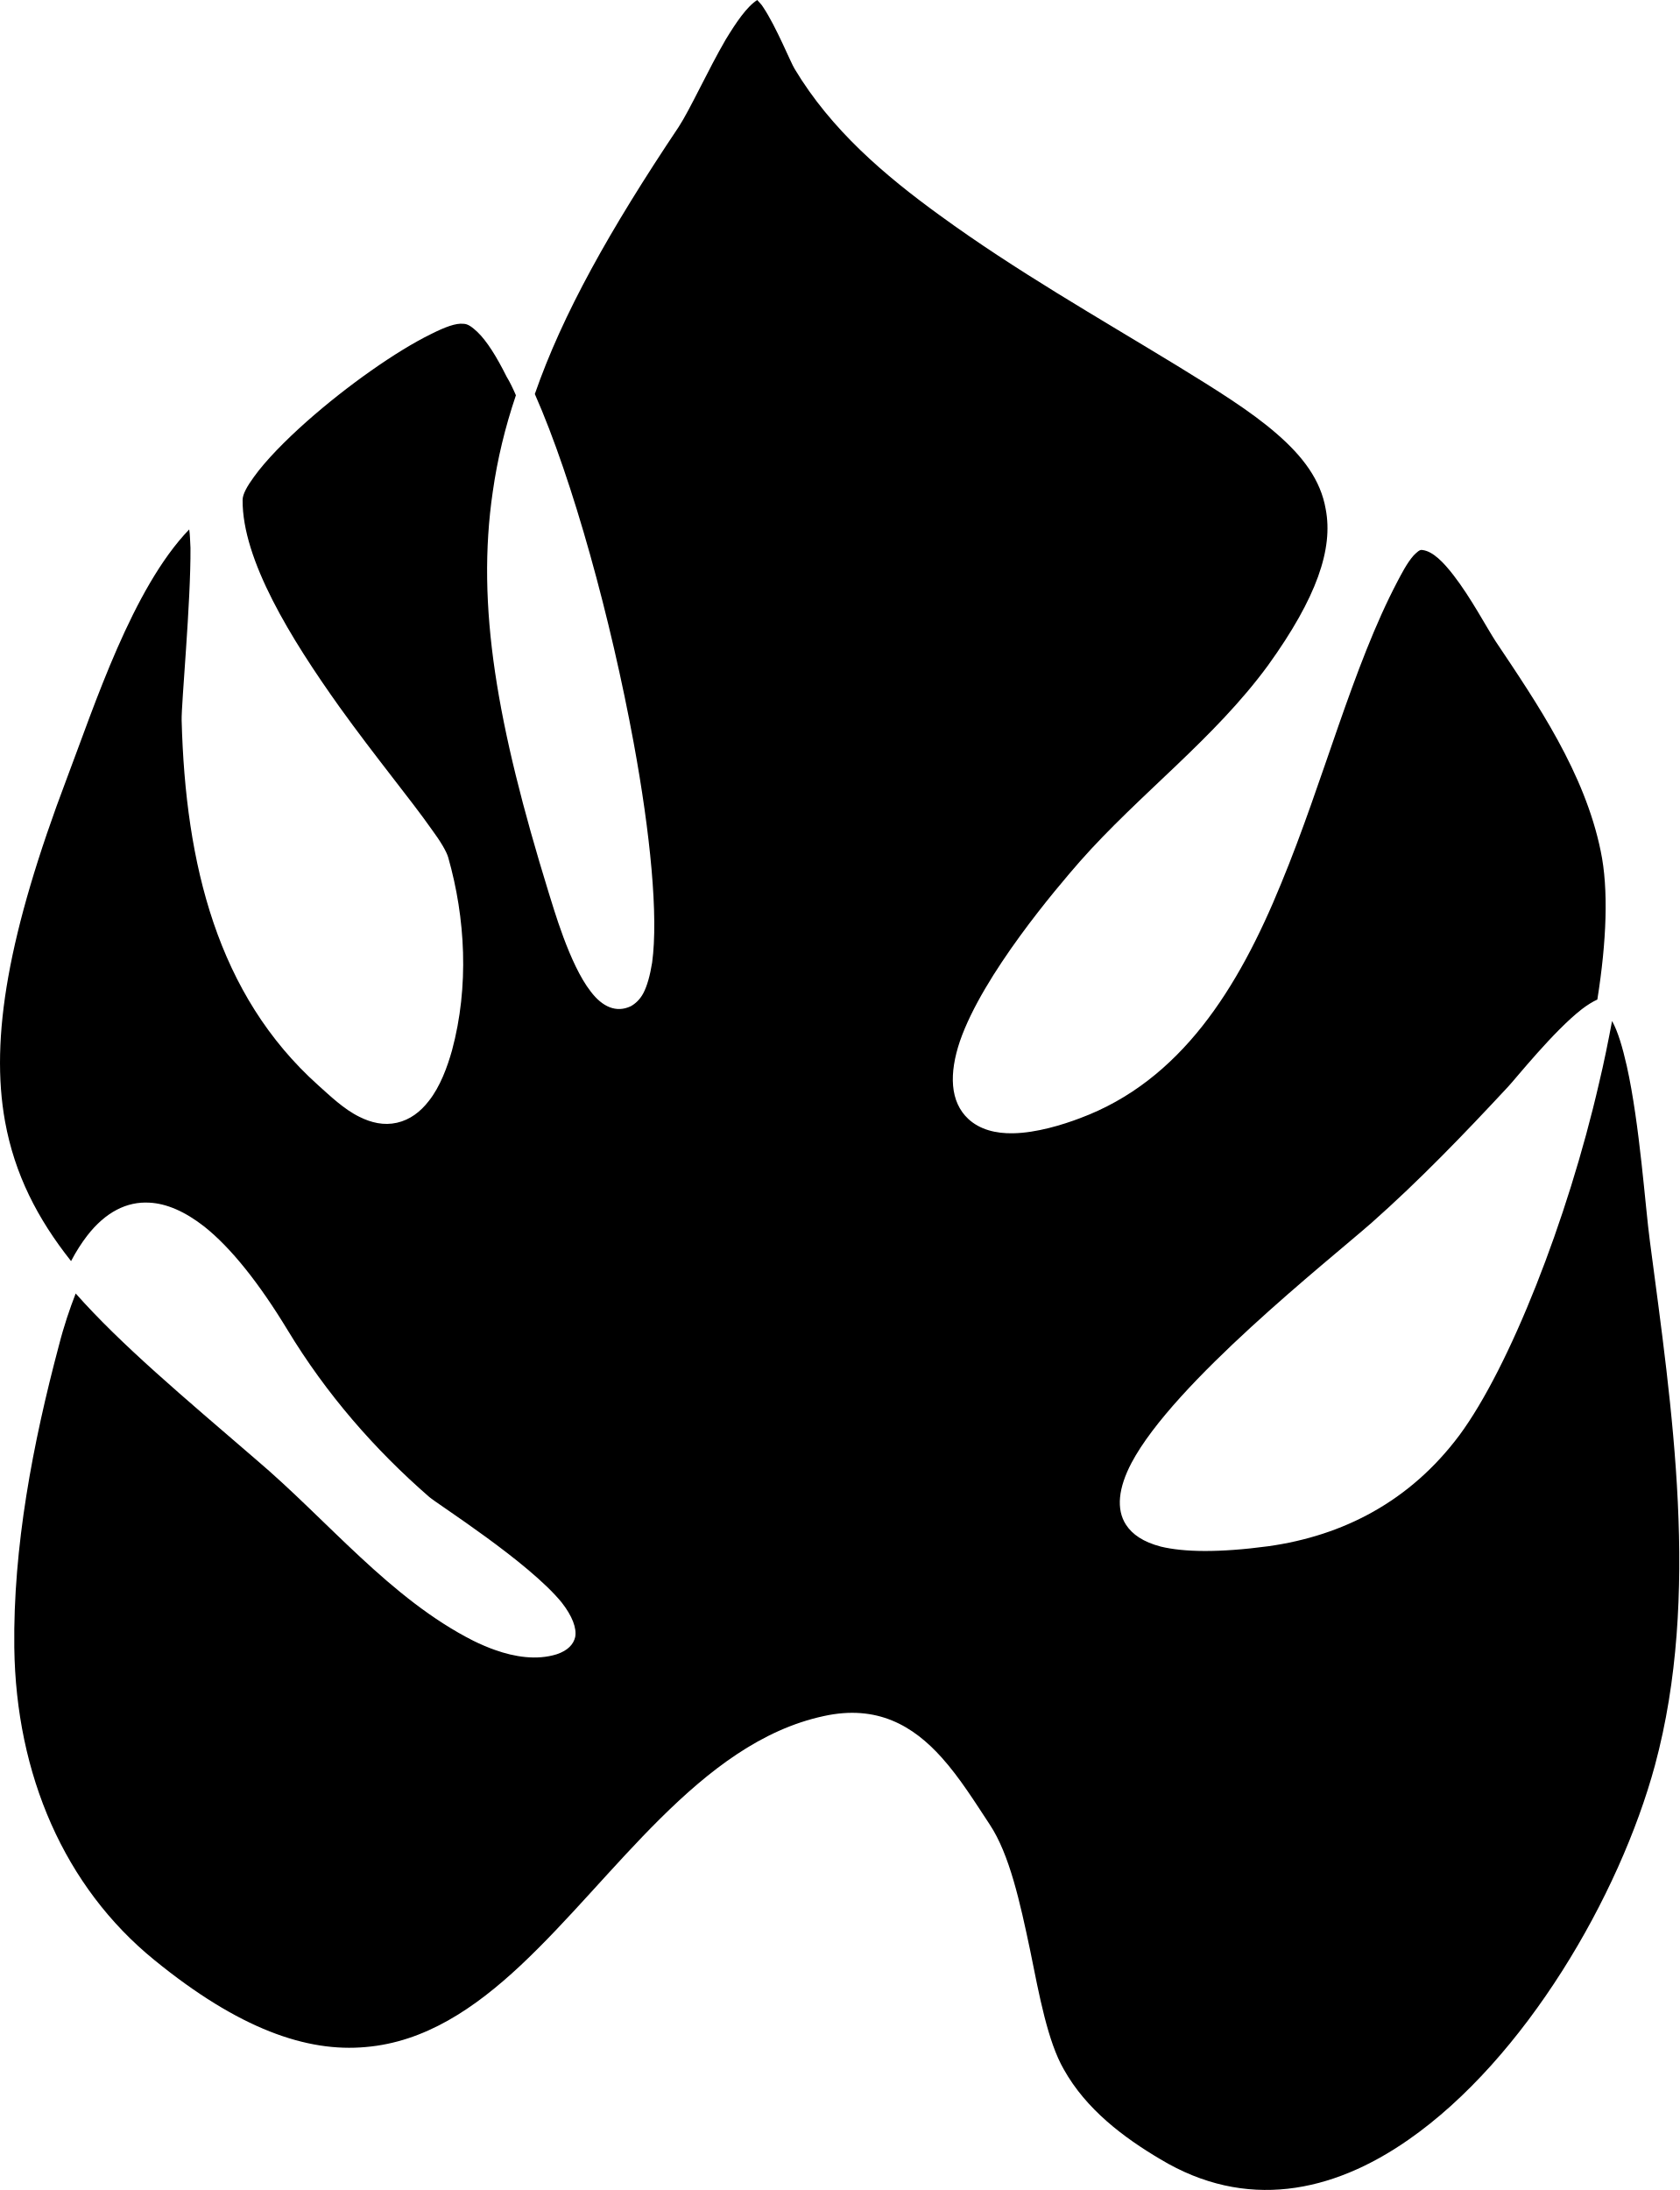
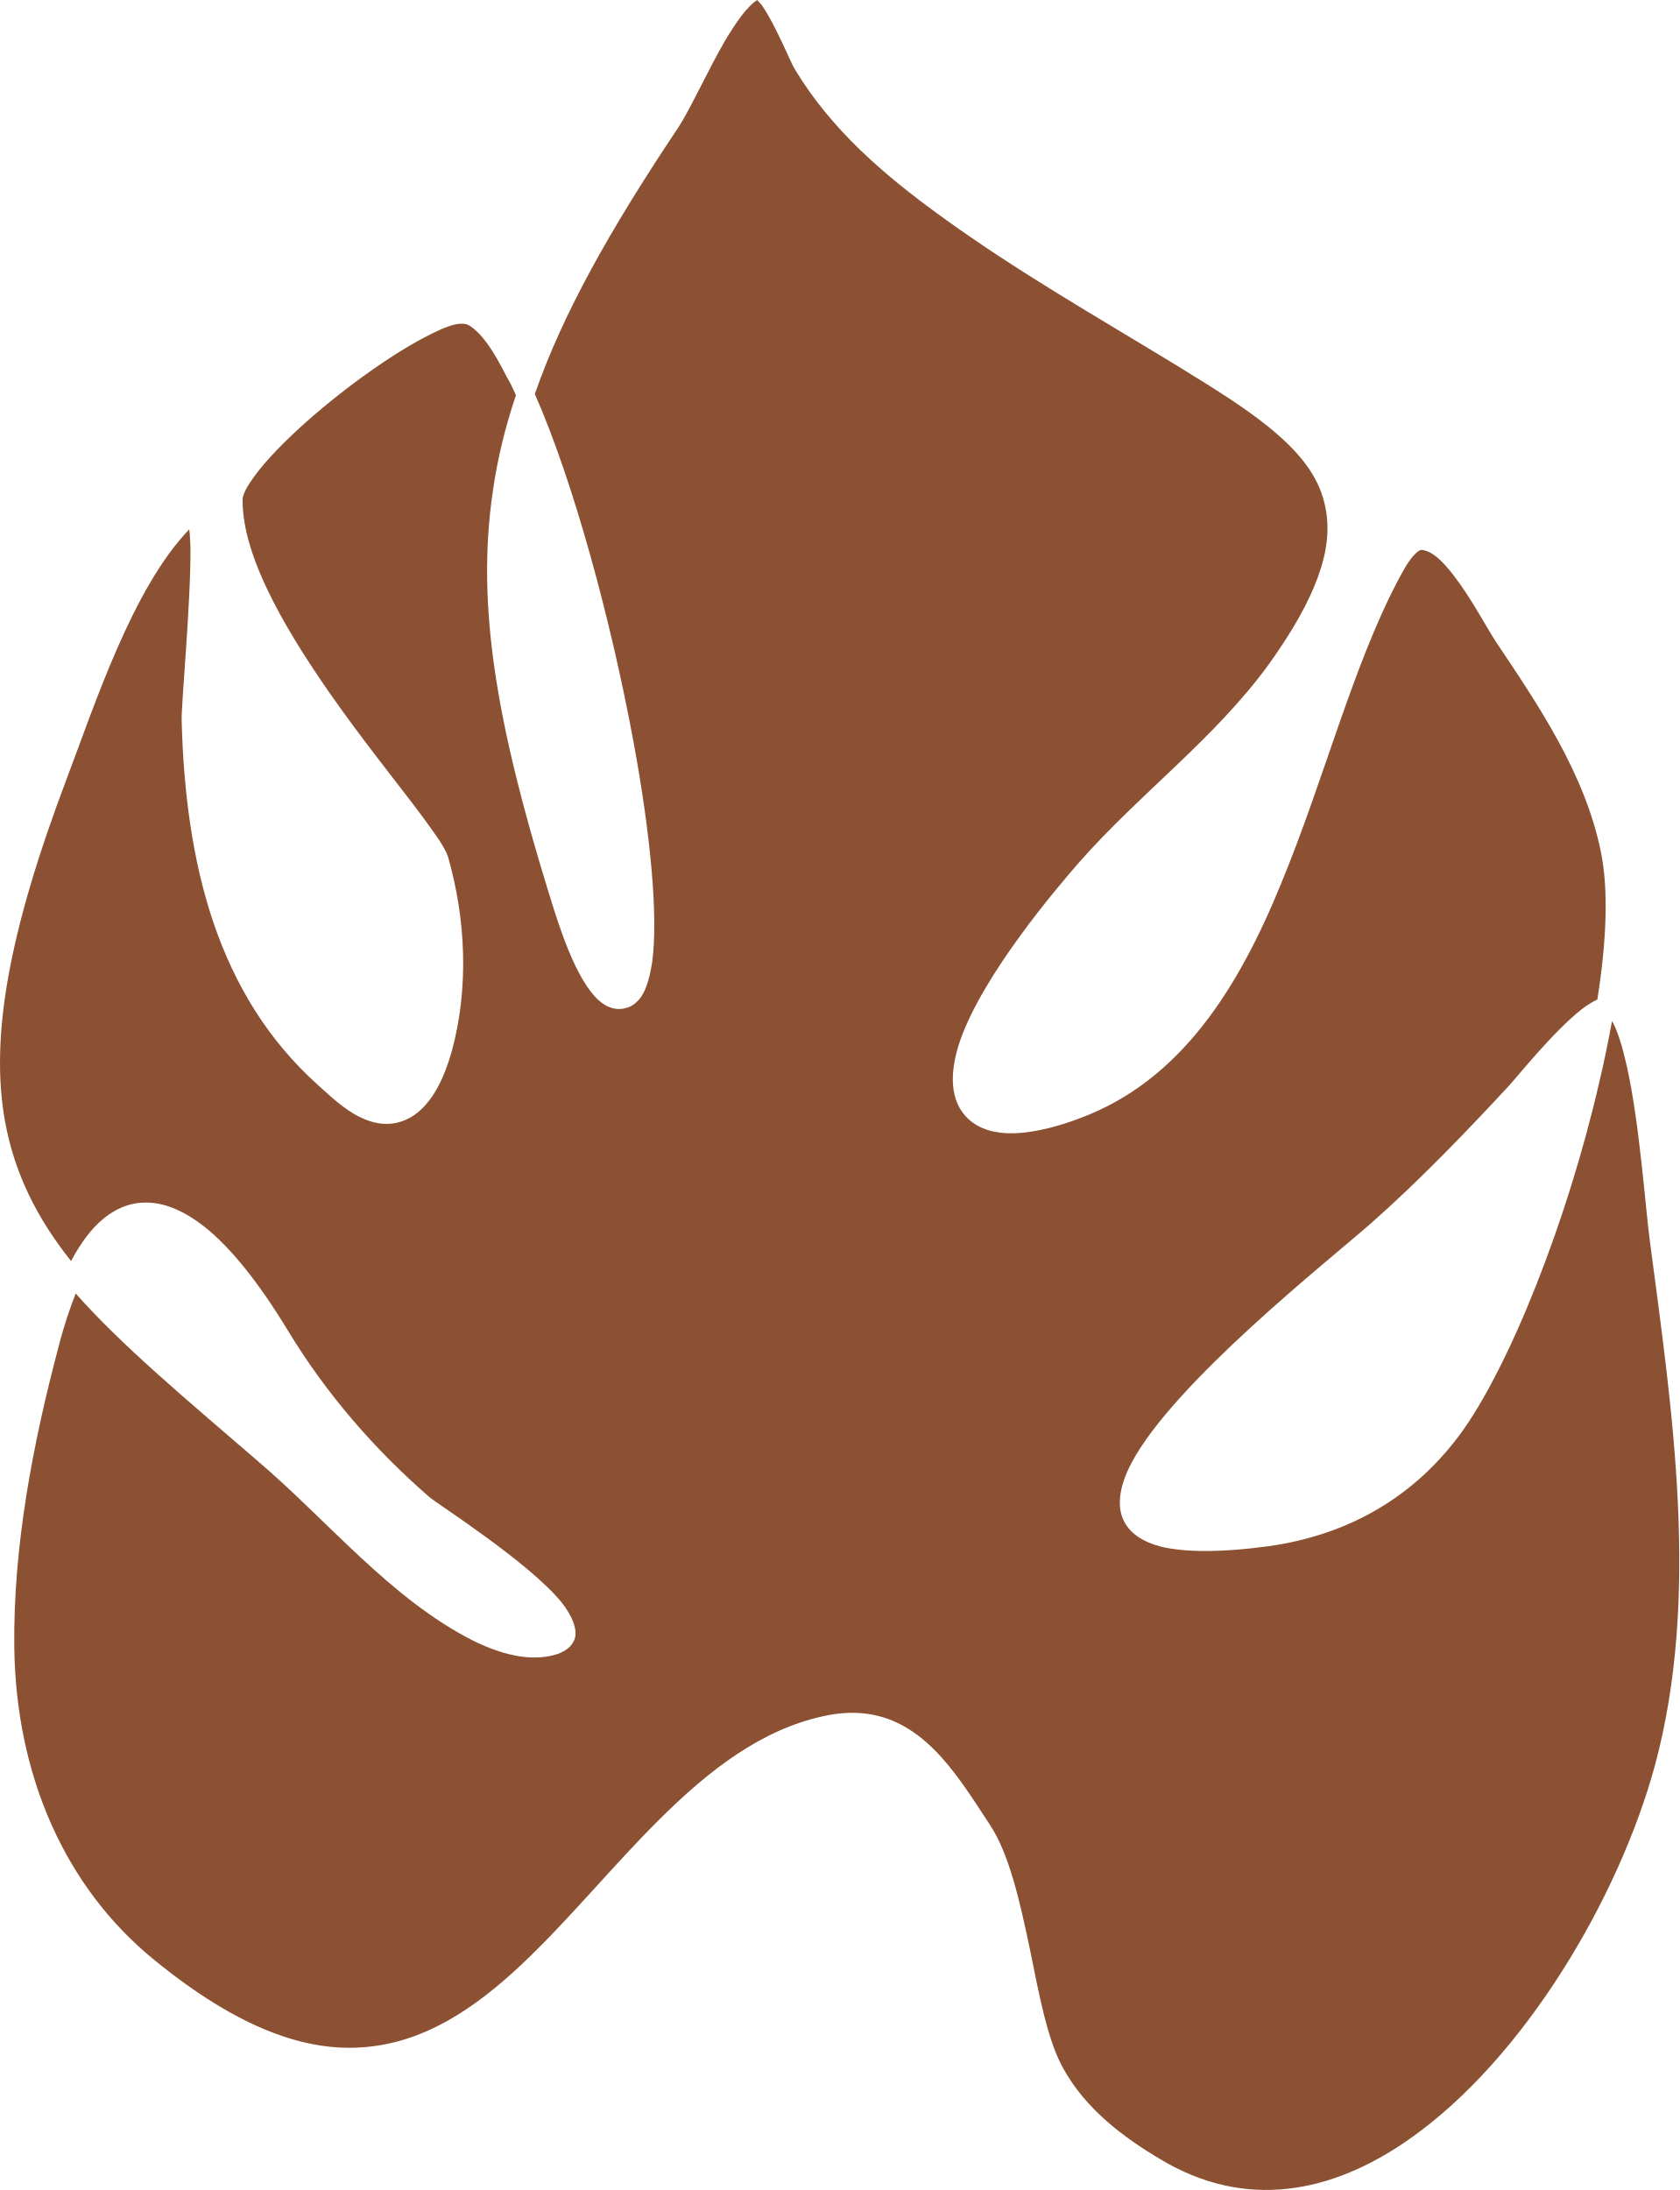
- <svg xmlns="http://www.w3.org/2000/svg" id="b" data-name="Layer 2" width="12px" viewBox="0 0 39.94 52.08">
+ <svg xmlns="http://www.w3.org/2000/svg" id="b" fill="#8B5132" data-name="Layer 2" width="12px" viewBox="0 0 39.94 52.08">
  <g id="c" data-name="Layer 1">
    <path class="d" d="M39.36,41.98c-.84,3.1-3.09,6.98-5.87,8.91-1.81,1.26-3.86,1.68-5.89,.46-.88-.52-1.77-1.19-2.3-2.14-.38-.66-.58-1.74-.8-2.83-.24-1.14-.49-2.28-.96-2.99-.35-.53-.71-1.11-1.14-1.59-.68-.76-1.54-1.27-2.81-.99-1.48,.32-2.72,1.28-3.89,2.44-1.13,1.12-2.19,2.43-3.32,3.49-1.1,1.03-2.28,1.82-3.68,1.94-1.4,.13-3.02-.43-5.03-2.07-2.14-1.74-3.29-4.41-3.33-7.43-.03-2.39,.44-4.85,1.06-7.18,.12-.47,.26-.88,.4-1.24,1.09,1.23,2.55,2.45,4.29,3.95,1.7,1.44,3.19,3.31,5.17,4.31,.14,.07,.37,.17,.52,.22,.45,.16,.98,.25,1.46,.1,.27-.09,.4-.24,.44-.41,.04-.21-.07-.5-.32-.82-.79-.97-2.97-2.35-3.15-2.51-1.3-1.13-2.45-2.45-3.37-3.97-.68-1.12-1.35-1.96-1.98-2.46-.46-.36-.9-.55-1.31-.57-.53-.03-1.04,.22-1.48,.79-.13,.17-.26,.37-.38,.6-.8-1.01-1.34-2.06-1.57-3.32-.36-1.99,.08-4.49,1.47-8.16,.66-1.74,1.56-4.52,2.91-5.92,.02,.12,.02,.27,.03,.44,.01,1.29-.22,3.72-.21,4.1,.09,3.42,.85,6.53,3.25,8.68,.28,.25,.61,.57,.98,.75,.28,.14,.58,.21,.89,.14s.56-.26,.76-.52c.27-.34,.44-.81,.55-1.2,.41-1.52,.32-3.15-.09-4.59-.04-.14-.18-.38-.41-.69-.47-.67-1.33-1.71-2.17-2.88-1.17-1.64-2.32-3.51-2.31-4.93,0-.14,.11-.33,.27-.55,.28-.39,.74-.86,1.27-1.33,.94-.83,2.11-1.66,2.95-2.07,.32-.16,.58-.26,.76-.24,.11,0,.21,.08,.33,.19,.23,.22,.46,.59,.7,1.07,.08,.13,.15,.28,.22,.44-.26,.77-.44,1.52-.55,2.29-.4,2.72,.1,5.55,1.33,9.54,.11,.34,.49,1.7,1,2.35,.28,.37,.61,.51,.95,.35,.11-.06,.22-.16,.3-.31,.09-.17,.16-.42,.21-.73,.15-1.1-.04-3.06-.44-5.23-.54-2.93-1.44-6.23-2.35-8.29,.66-1.9,1.78-3.9,3.42-6.35,.28-.43,.69-1.34,1.12-2.08,.25-.41,.5-.78,.75-.94,.03,.04,.1,.1,.14,.17,.31,.46,.66,1.33,.75,1.47,.87,1.45,2.14,2.53,3.45,3.48,1.81,1.32,3.75,2.42,5.65,3.58,.91,.56,1.74,1.07,2.37,1.62,.61,.53,1.04,1.09,1.16,1.79,.18,.94-.21,2.1-1.37,3.71-1.28,1.75-3.06,3.06-4.48,4.67-.55,.63-2.3,2.68-2.85,4.27-.26,.77-.24,1.44,.2,1.85,.27,.25,.65,.35,1.07,.34,.55-.01,1.17-.2,1.59-.36,2.39-.89,3.76-3.08,4.78-5.58,1.01-2.44,1.7-5.16,2.77-7.19,.08-.15,.22-.43,.38-.61,.04-.04,.07-.07,.11-.1,.03-.02,.06-.04,.1-.03,.25,.03,.5,.29,.74,.6,.41,.53,.78,1.23,1,1.57,.99,1.48,2.12,3.13,2.5,4.99,.19,.9,.14,2.15-.08,3.53-.11,.05-.24,.13-.37,.23-.67,.52-1.58,1.66-1.75,1.84-1.05,1.13-2.11,2.23-3.25,3.24-1.05,.92-4.7,3.8-5.71,5.71-.31,.59-.37,1.1-.13,1.47,.15,.23,.41,.41,.83,.52,.54,.13,1.37,.15,2.56-.01,1.77-.25,3.36-1.06,4.54-2.64,1.19-1.61,2.57-5.11,3.32-8.37,.12-.5,.22-1,.31-1.48,.14,.25,.25,.63,.35,1.07,.31,1.39,.44,3.36,.55,4.17,.52,3.96,1.21,8.42,.12,12.46Z" />
  </g>
</svg>
